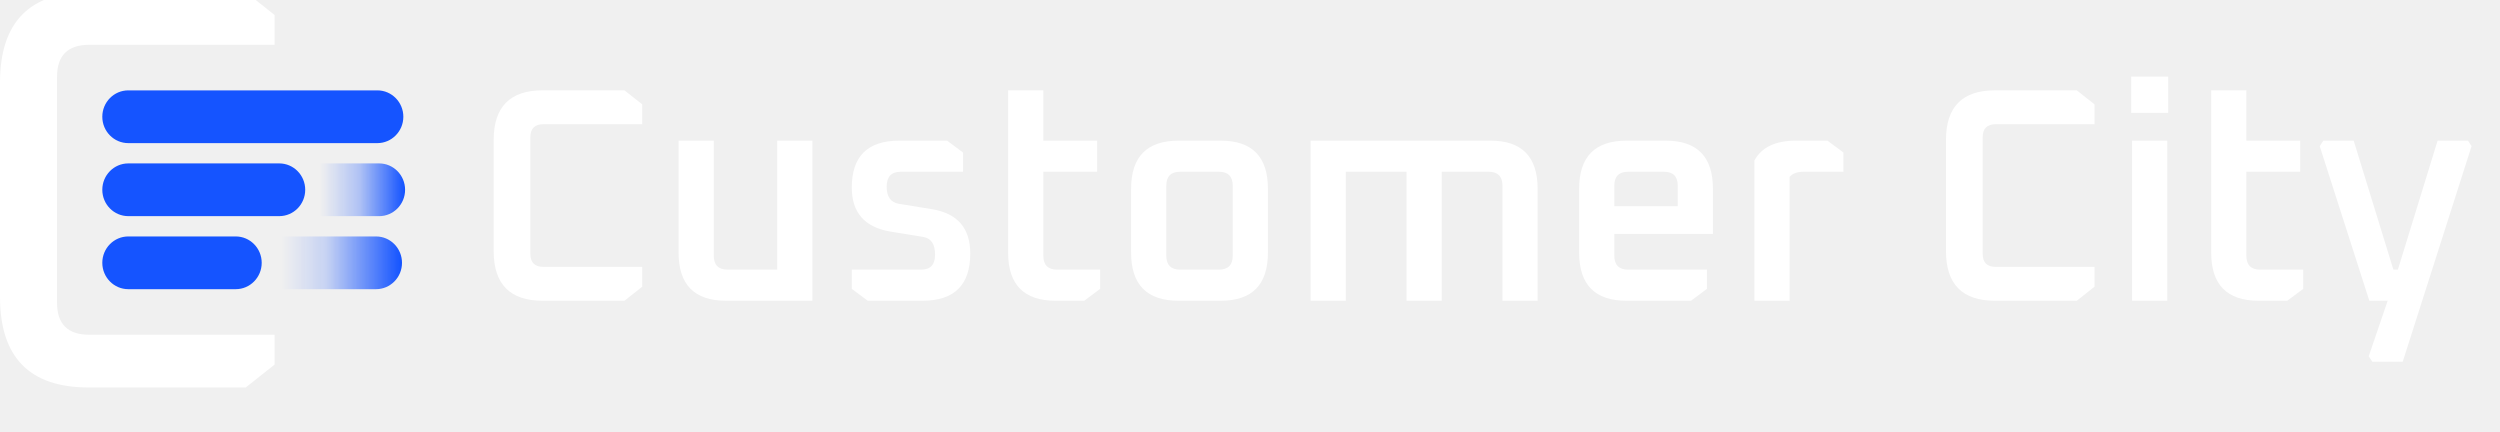
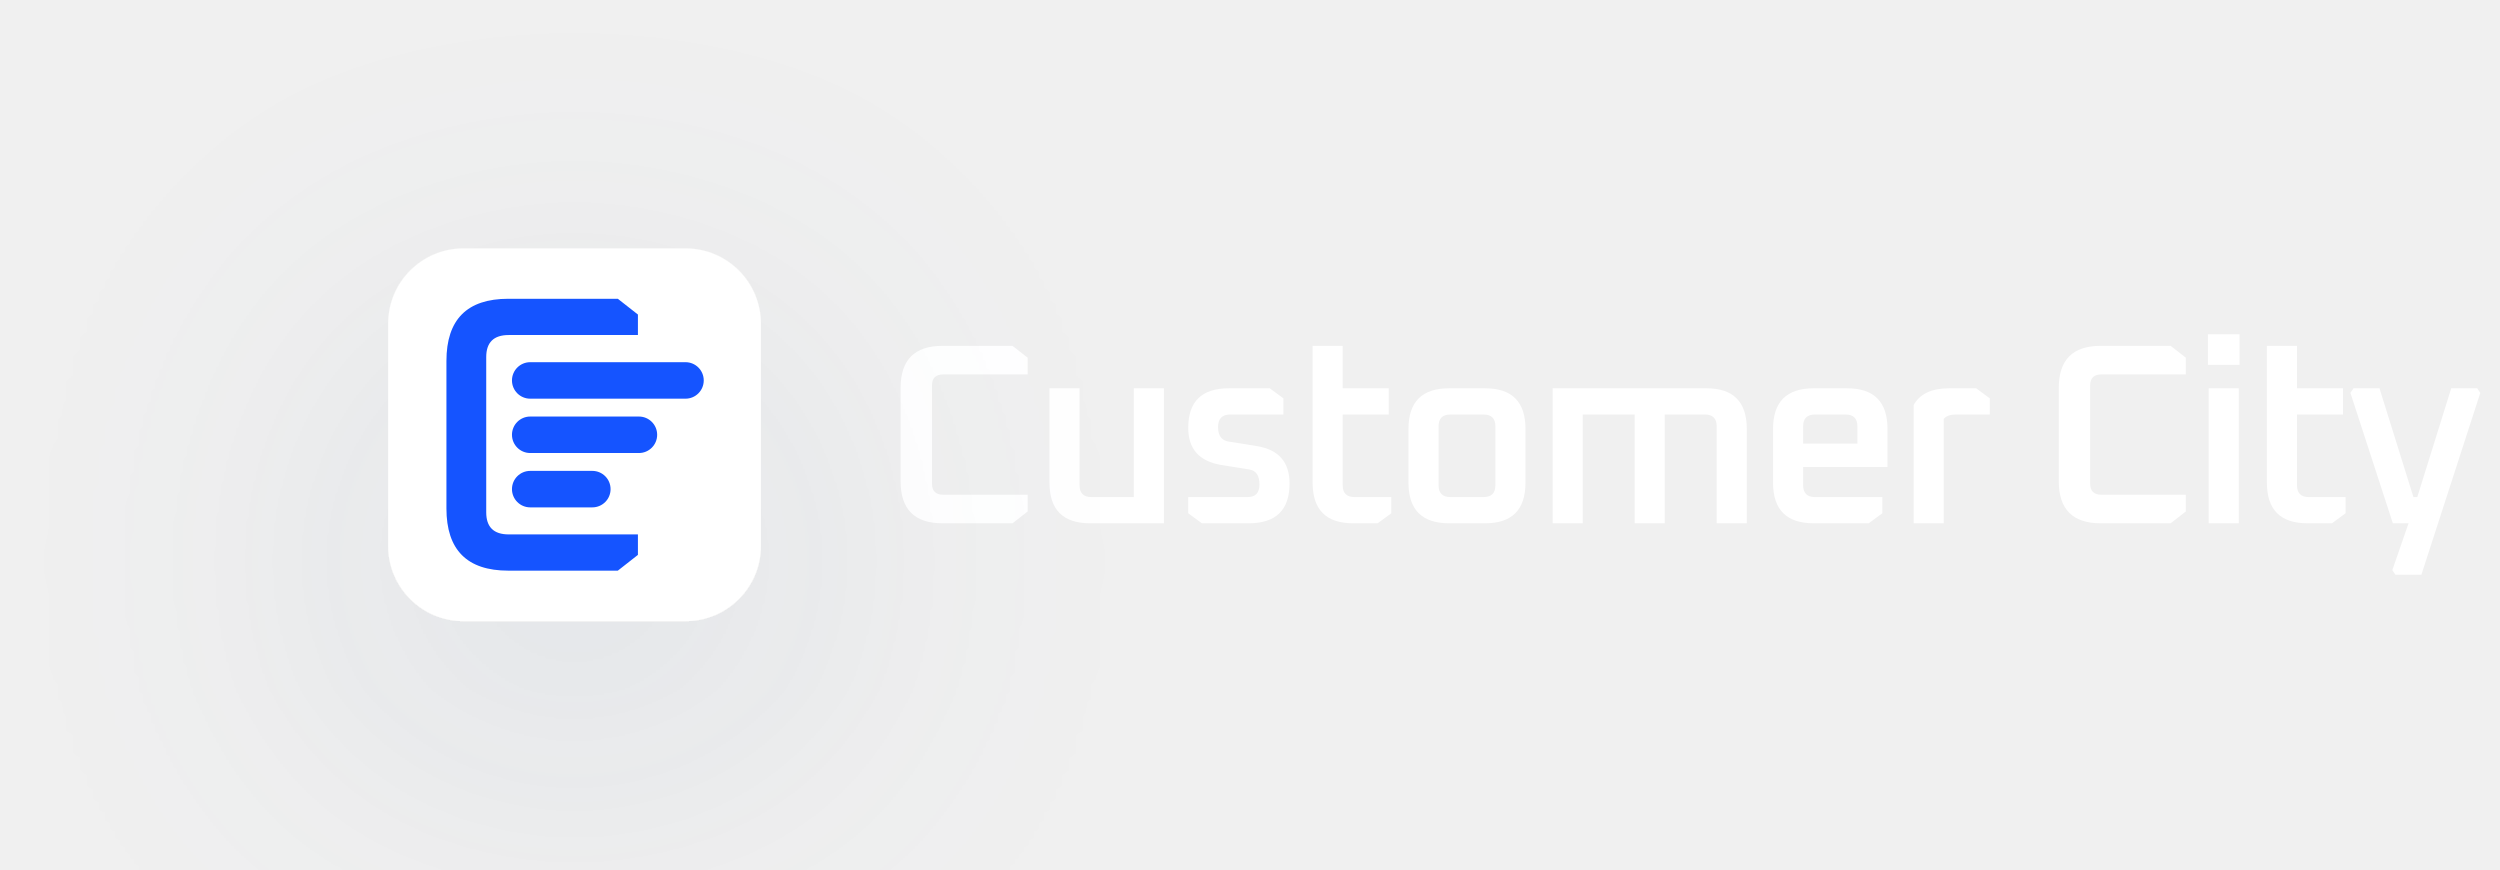
- <svg xmlns="http://www.w3.org/2000/svg" width="116" height="20" viewBox="0 0 116 20" fill="none">
-   <g clip-path="url(#clip0_656_40670)">
-     <path d="M22.906 11.648V6.497C22.906 4.96 23.664 4.191 25.18 4.191H28.975L29.799 4.842V5.762H25.222C24.813 5.762 24.608 5.965 24.608 6.37V11.775C24.608 12.181 24.813 12.384 25.222 12.384H29.799V13.303L28.975 13.955H25.18C23.664 13.954 22.906 13.186 22.906 11.648Z" fill="white" />
-     <path d="M31.486 11.719V6.526H33.119V11.86C33.119 12.294 33.333 12.511 33.761 12.511H36.062V6.526H37.695V13.955H33.691C32.221 13.955 31.486 13.21 31.486 11.719Z" fill="white" />
-     <path d="M39.523 13.403V12.511H42.745C43.173 12.511 43.387 12.28 43.387 11.818C43.387 11.337 43.21 11.063 42.857 10.997L41.294 10.742C40.113 10.535 39.523 9.856 39.523 8.705C39.523 7.252 40.257 6.526 41.727 6.526H43.945L44.685 7.078V7.969H41.797C41.359 7.969 41.141 8.2 41.141 8.662C41.141 9.125 41.327 9.389 41.699 9.455L43.262 9.71C44.434 9.908 45.02 10.592 45.02 11.761C45.02 13.224 44.28 13.955 42.801 13.955H40.262L39.523 13.403Z" fill="white" />
-     <path d="M46.777 11.719V4.191H48.41V6.526H50.907V7.969H48.41V11.86C48.41 12.294 48.624 12.511 49.051 12.511H51.047V13.403L50.307 13.955H48.982C47.512 13.954 46.777 13.21 46.777 11.719Z" fill="white" />
-     <path d="M52.483 11.719V8.762C52.483 7.271 53.218 6.526 54.688 6.526H56.641C58.101 6.526 58.832 7.271 58.832 8.762V11.719C58.832 13.21 58.101 13.955 56.641 13.955H54.688C53.218 13.955 52.483 13.21 52.483 11.719ZM54.116 11.86C54.116 12.294 54.33 12.511 54.758 12.511H56.557C56.985 12.511 57.199 12.294 57.199 11.86V8.62C57.199 8.186 56.985 7.969 56.557 7.969H54.758C54.33 7.969 54.116 8.186 54.116 8.62V11.86Z" fill="white" />
-     <path d="M60.812 13.955V6.526H69.156C70.616 6.526 71.346 7.271 71.346 8.762V13.955H69.714V8.62C69.714 8.186 69.5 7.969 69.072 7.969H66.896V13.955H65.263V7.969H62.445V13.955H60.812Z" fill="white" />
-     <path d="M73.272 11.719V8.762C73.272 7.271 74.006 6.526 75.476 6.526H77.29C78.75 6.526 79.48 7.271 79.48 8.762V10.856H74.904V11.86C74.904 12.294 75.118 12.511 75.546 12.511H79.201V13.403L78.462 13.955H75.476C74.006 13.955 73.272 13.21 73.272 11.719ZM74.904 9.568H77.848V8.62C77.848 8.186 77.634 7.969 77.206 7.969H75.546C75.118 7.969 74.904 8.186 74.904 8.62V9.568Z" fill="white" />
-     <path d="M81.405 13.955V7.446C81.74 6.832 82.382 6.526 83.331 6.526H84.796L85.535 7.078V7.969H83.707C83.391 7.969 83.168 8.049 83.038 8.21V13.955H81.405Z" fill="white" />
-     <path d="M90.293 11.648V6.497C90.293 4.96 91.051 4.191 92.567 4.191H96.362L97.185 4.842V5.762H92.609C92.2 5.762 91.995 5.965 91.995 6.37V11.775C91.995 12.181 92.2 12.384 92.609 12.384H97.185V13.303L96.362 13.955H92.567C91.051 13.954 90.293 13.186 90.293 11.648Z" fill="white" />
-     <path d="M98.887 3.554H100.603V5.238H98.887V3.554ZM98.928 6.526H100.561V13.954H98.928V6.526Z" fill="white" />
-     <path d="M102.599 11.719V4.191H104.231V6.526H106.728V7.969H104.231V11.86C104.231 12.294 104.445 12.511 104.873 12.511H106.868V13.403L106.129 13.955H104.803C103.333 13.954 102.599 13.21 102.599 11.719Z" fill="white" />
-     <path d="M107.635 6.781L107.802 6.526H109.211L111.053 12.511H111.262L113.104 6.526H114.513L114.681 6.781L111.486 16.785H110.076L109.909 16.53L110.788 13.955H109.937L107.635 6.781Z" fill="white" />
-     <path d="M0 13.777V3.834C0 1.032 1.37 -0.368 4.114 -0.368H11.402L12.742 0.697V2.079H4.141C3.145 2.079 2.646 2.575 2.646 3.568V14.043C2.646 15.037 3.145 15.532 4.141 15.532H12.742V16.915L11.402 17.979H4.114C1.37 17.979 0 16.579 0 13.777Z" fill="white" />
-     <path d="M17.508 6.641H5.954C5.287 6.641 4.747 6.093 4.747 5.417C4.747 4.741 5.287 4.193 5.954 4.193H17.508C18.174 4.193 18.715 4.741 18.715 5.417C18.715 6.093 18.174 6.641 17.508 6.641Z" fill="#1554FF" />
-     <path d="M17.589 10.03H13.088C12.422 10.03 11.882 9.482 11.882 8.806C11.882 8.13 12.422 7.582 13.088 7.582H17.589C18.255 7.582 18.796 8.13 18.796 8.806C18.796 9.482 18.255 10.03 17.589 10.03Z" fill="url(#paint0_linear_656_40670)" />
-     <path d="M12.956 10.029H5.954C5.287 10.029 4.747 9.482 4.747 8.806C4.747 8.13 5.287 7.582 5.954 7.582H12.956C13.622 7.582 14.162 8.13 14.162 8.806C14.162 9.482 13.622 10.029 12.956 10.029Z" fill="#1554FF" />
-     <path d="M17.446 13.418H11.213C10.546 13.418 10.006 12.87 10.006 12.195C10.006 11.519 10.546 10.971 11.213 10.971H17.446C18.113 10.971 18.653 11.519 18.653 12.195C18.653 12.87 18.113 13.418 17.446 13.418Z" fill="url(#paint1_linear_656_40670)" />
-     <path d="M10.937 13.418H5.954C5.287 13.418 4.747 12.87 4.747 12.195C4.747 11.519 5.287 10.971 5.954 10.971H10.937C11.603 10.971 12.143 11.519 12.143 12.195C12.143 12.87 11.603 13.418 10.937 13.418Z" fill="#1554FF" />
+ <svg xmlns="http://www.w3.org/2000/svg" width="161" height="56" viewBox="0 0 161 56" fill="none">
+   <path d="M58 31.001V24.973C58 23.173 58.9 22.273 60.699 22.273H65.204L66.181 23.035V24.112H60.749C60.263 24.112 60.02 24.349 60.02 24.824V31.15C60.02 31.624 60.263 31.862 60.749 31.862H66.181V32.938L65.204 33.7H60.699C58.9 33.7 58 32.8 58 31.001Z" fill="white" />
+   <path d="M67.587 31.083V25.006H69.524V31.249C69.524 31.757 69.778 32.011 70.286 32.011H73.018V25.006H74.956V33.7H70.203C68.459 33.7 67.587 32.828 67.587 31.083Z" fill="white" />
+   <path d="M76.522 33.054V32.011H80.348C80.856 32.011 81.109 31.74 81.109 31.199C81.109 30.636 80.9 30.316 80.48 30.239L78.625 29.941C77.223 29.698 76.522 28.903 76.522 27.556C76.522 25.856 77.394 25.006 79.139 25.006H81.772L82.65 25.652V26.695H79.222C78.703 26.695 78.443 26.965 78.443 27.506C78.443 28.047 78.664 28.357 79.106 28.434L80.96 28.732C82.351 28.964 83.047 29.764 83.047 31.133C83.047 32.844 82.169 33.7 80.414 33.7H77.4L76.522 33.054Z" fill="white" />
+   <path d="M84.532 31.083V22.273H86.469V25.006H89.433V26.695H86.469V31.249C86.469 31.757 86.723 32.011 87.231 32.011H89.599V33.054L88.721 33.7H87.148C85.404 33.7 84.532 32.828 84.532 31.083Z" fill="white" />
+   <path d="M90.706 31.083V27.622C90.706 25.878 91.578 25.006 93.323 25.006H95.641C97.374 25.006 98.241 25.878 98.241 27.622V31.083C98.241 32.828 97.374 33.7 95.641 33.7H93.323C91.578 33.7 90.706 32.828 90.706 31.083ZM92.644 31.249C92.644 31.757 92.897 32.011 93.405 32.011H95.541C96.049 32.011 96.303 31.757 96.303 31.249V27.457C96.303 26.949 96.049 26.695 95.541 26.695H93.405C92.897 26.695 92.644 26.949 92.644 27.457V31.249Z" fill="white" />
+   <path d="M99.99 33.7V25.006H109.893C111.626 25.006 112.493 25.878 112.493 27.622V33.7H110.555V27.457C110.555 26.949 110.302 26.695 109.794 26.695H107.21V33.7H105.273V26.695H101.928V33.7H99.99Z" fill="white" />
+   <path d="M114.184 31.083V27.622C114.184 25.878 115.056 25.006 116.801 25.006H118.954C120.687 25.006 121.554 25.878 121.554 27.622V30.073H116.122V31.249C116.122 31.757 116.376 32.011 116.884 32.011H121.222V33.054L120.345 33.7H116.801C115.056 33.7 114.184 32.828 114.184 31.083ZM116.122 28.566H119.616V27.457C119.616 26.949 119.362 26.695 118.854 26.695H116.884C116.376 26.695 116.122 26.949 116.122 27.457V28.566Z" fill="white" />
+   <path d="M123.24 33.7V26.082C123.638 25.365 124.4 25.006 125.526 25.006H127.265L128.142 25.652V26.695H125.973C125.598 26.695 125.333 26.789 125.178 26.977V33.7H123.24Z" fill="white" />
+   <path d="M132.586 31.001V24.973C132.586 23.173 133.486 22.273 135.285 22.273H139.79L140.767 23.035V24.112H135.335C134.849 24.112 134.606 24.349 134.606 24.824V31.15C134.606 31.624 134.849 31.862 135.335 31.862H140.767V32.938L139.79 33.7H135.285C133.486 33.7 132.586 32.8 132.586 31.001Z" fill="white" />
+   <path d="M142.189 23.499V21.528H144.226V23.499H142.189ZM142.239 33.7V25.006H144.177V33.7H142.239Z" fill="white" />
+   <path d="M145.988 31.083V22.273H147.925V25.006H150.889V26.695H147.925V31.249C147.925 31.757 148.179 32.011 148.687 32.011H151.055V33.054L150.177 33.7H148.604C146.86 33.7 145.988 32.828 145.988 31.083Z" fill="white" />
+   <path d="M151.367 25.304L151.566 25.006H153.239L155.424 32.011H155.673L157.859 25.006H159.531L159.73 25.304L155.938 37.012H154.265L154.067 36.714L155.11 33.7H154.1L151.367 25.304Z" fill="white" />
+   <g filter="url(#filter0_d_1326_104328)">
+     <path d="M25 20.849C25 18.171 27.171 16 29.849 16H44.151C46.829 16 49 18.171 49 20.849V35.151C49 37.829 46.829 40 44.151 40H29.849C27.171 40 25 37.829 25 35.151V20.849Z" fill="white" />
  </g>
+   <path fill-rule="evenodd" clip-rule="evenodd" d="M32.971 31.5C32.971 30.851 33.497 30.325 34.146 30.325H38.146C38.795 30.325 39.321 30.851 39.321 31.5C39.321 32.149 38.795 32.675 38.146 32.675H34.146C33.497 32.675 32.971 32.149 32.971 31.5Z" fill="#1554FF" />
+   <path fill-rule="evenodd" clip-rule="evenodd" d="M32.971 28C32.971 27.351 33.497 26.825 34.146 26.825H41.146C41.795 26.825 42.321 27.351 42.321 28C42.321 28.649 41.795 29.175 41.146 29.175H34.146C33.497 29.175 32.971 28.649 32.971 28Z" fill="#1554FF" />
+   <path fill-rule="evenodd" clip-rule="evenodd" d="M32.971 24.5C32.971 23.851 33.497 23.325 34.146 23.325H44.146C44.795 23.325 45.321 23.851 45.321 24.5C45.321 25.149 44.795 25.675 44.146 25.675H34.146C33.497 25.675 32.971 25.149 32.971 24.5Z" fill="#1554FF" />
+   <path d="M28.75 32.741V23.25C28.75 20.578 30.078 19.241 32.734 19.241H39.788L41.082 20.256V21.576H32.759C31.795 21.576 31.313 22.049 31.313 22.997V32.995C31.313 33.942 31.795 34.416 32.759 34.416H41.082V35.735L39.788 36.75H32.734C30.078 36.75 28.75 35.413 28.75 32.741Z" fill="#1554FF" />
  <defs>
-     <linearGradient id="paint0_linear_656_40670" x1="18.761" y1="8.795" x2="14.852" y2="8.795" gradientUnits="userSpaceOnUse">
-       <stop stop-color="#1554FF" />
-       <stop offset="0.535" stop-color="#1554FF" stop-opacity="0.29" />
-       <stop offset="1" stop-color="#1554FF" stop-opacity="0" />
-     </linearGradient>
-     <linearGradient id="paint1_linear_656_40670" x1="18.604" y1="12.287" x2="12.976" y2="12.287" gradientUnits="userSpaceOnUse">
-       <stop stop-color="#1554FF" />
-       <stop offset="0.615" stop-color="#1554FF" stop-opacity="0.19" />
-       <stop offset="0.984" stop-color="#1554FF" stop-opacity="0" />
-     </linearGradient>
-     <clipPath id="clip0_656_40670">
-       <rect width="116" height="20" fill="white" />
-     </clipPath>
+     <filter id="filter0_d_1326_104328" x="0.25" y="-0.5" width="73.5" height="73.5" filterUnits="userSpaceOnUse" color-interpolation-filters="sRGB">
+       <feFlood flood-opacity="0" result="BackgroundImageFix" />
+       <feColorMatrix in="SourceAlpha" type="matrix" values="0 0 0 0 0 0 0 0 0 0 0 0 0 0 0 0 0 0 127 0" result="hardAlpha" />
+       <feOffset dy="8.25" />
+       <feGaussianBlur stdDeviation="12.375" />
+       <feComposite in2="hardAlpha" operator="out" />
+       <feColorMatrix type="matrix" values="0 0 0 0 0.186 0 0 0 0 0.313 0 0 0 0 0.508 0 0 0 0.12 0" />
+       <feBlend mode="normal" in2="BackgroundImageFix" result="effect1_dropShadow_1326_104328" />
+       <feBlend mode="normal" in="SourceGraphic" in2="effect1_dropShadow_1326_104328" result="shape" />
+     </filter>
  </defs>
</svg>
